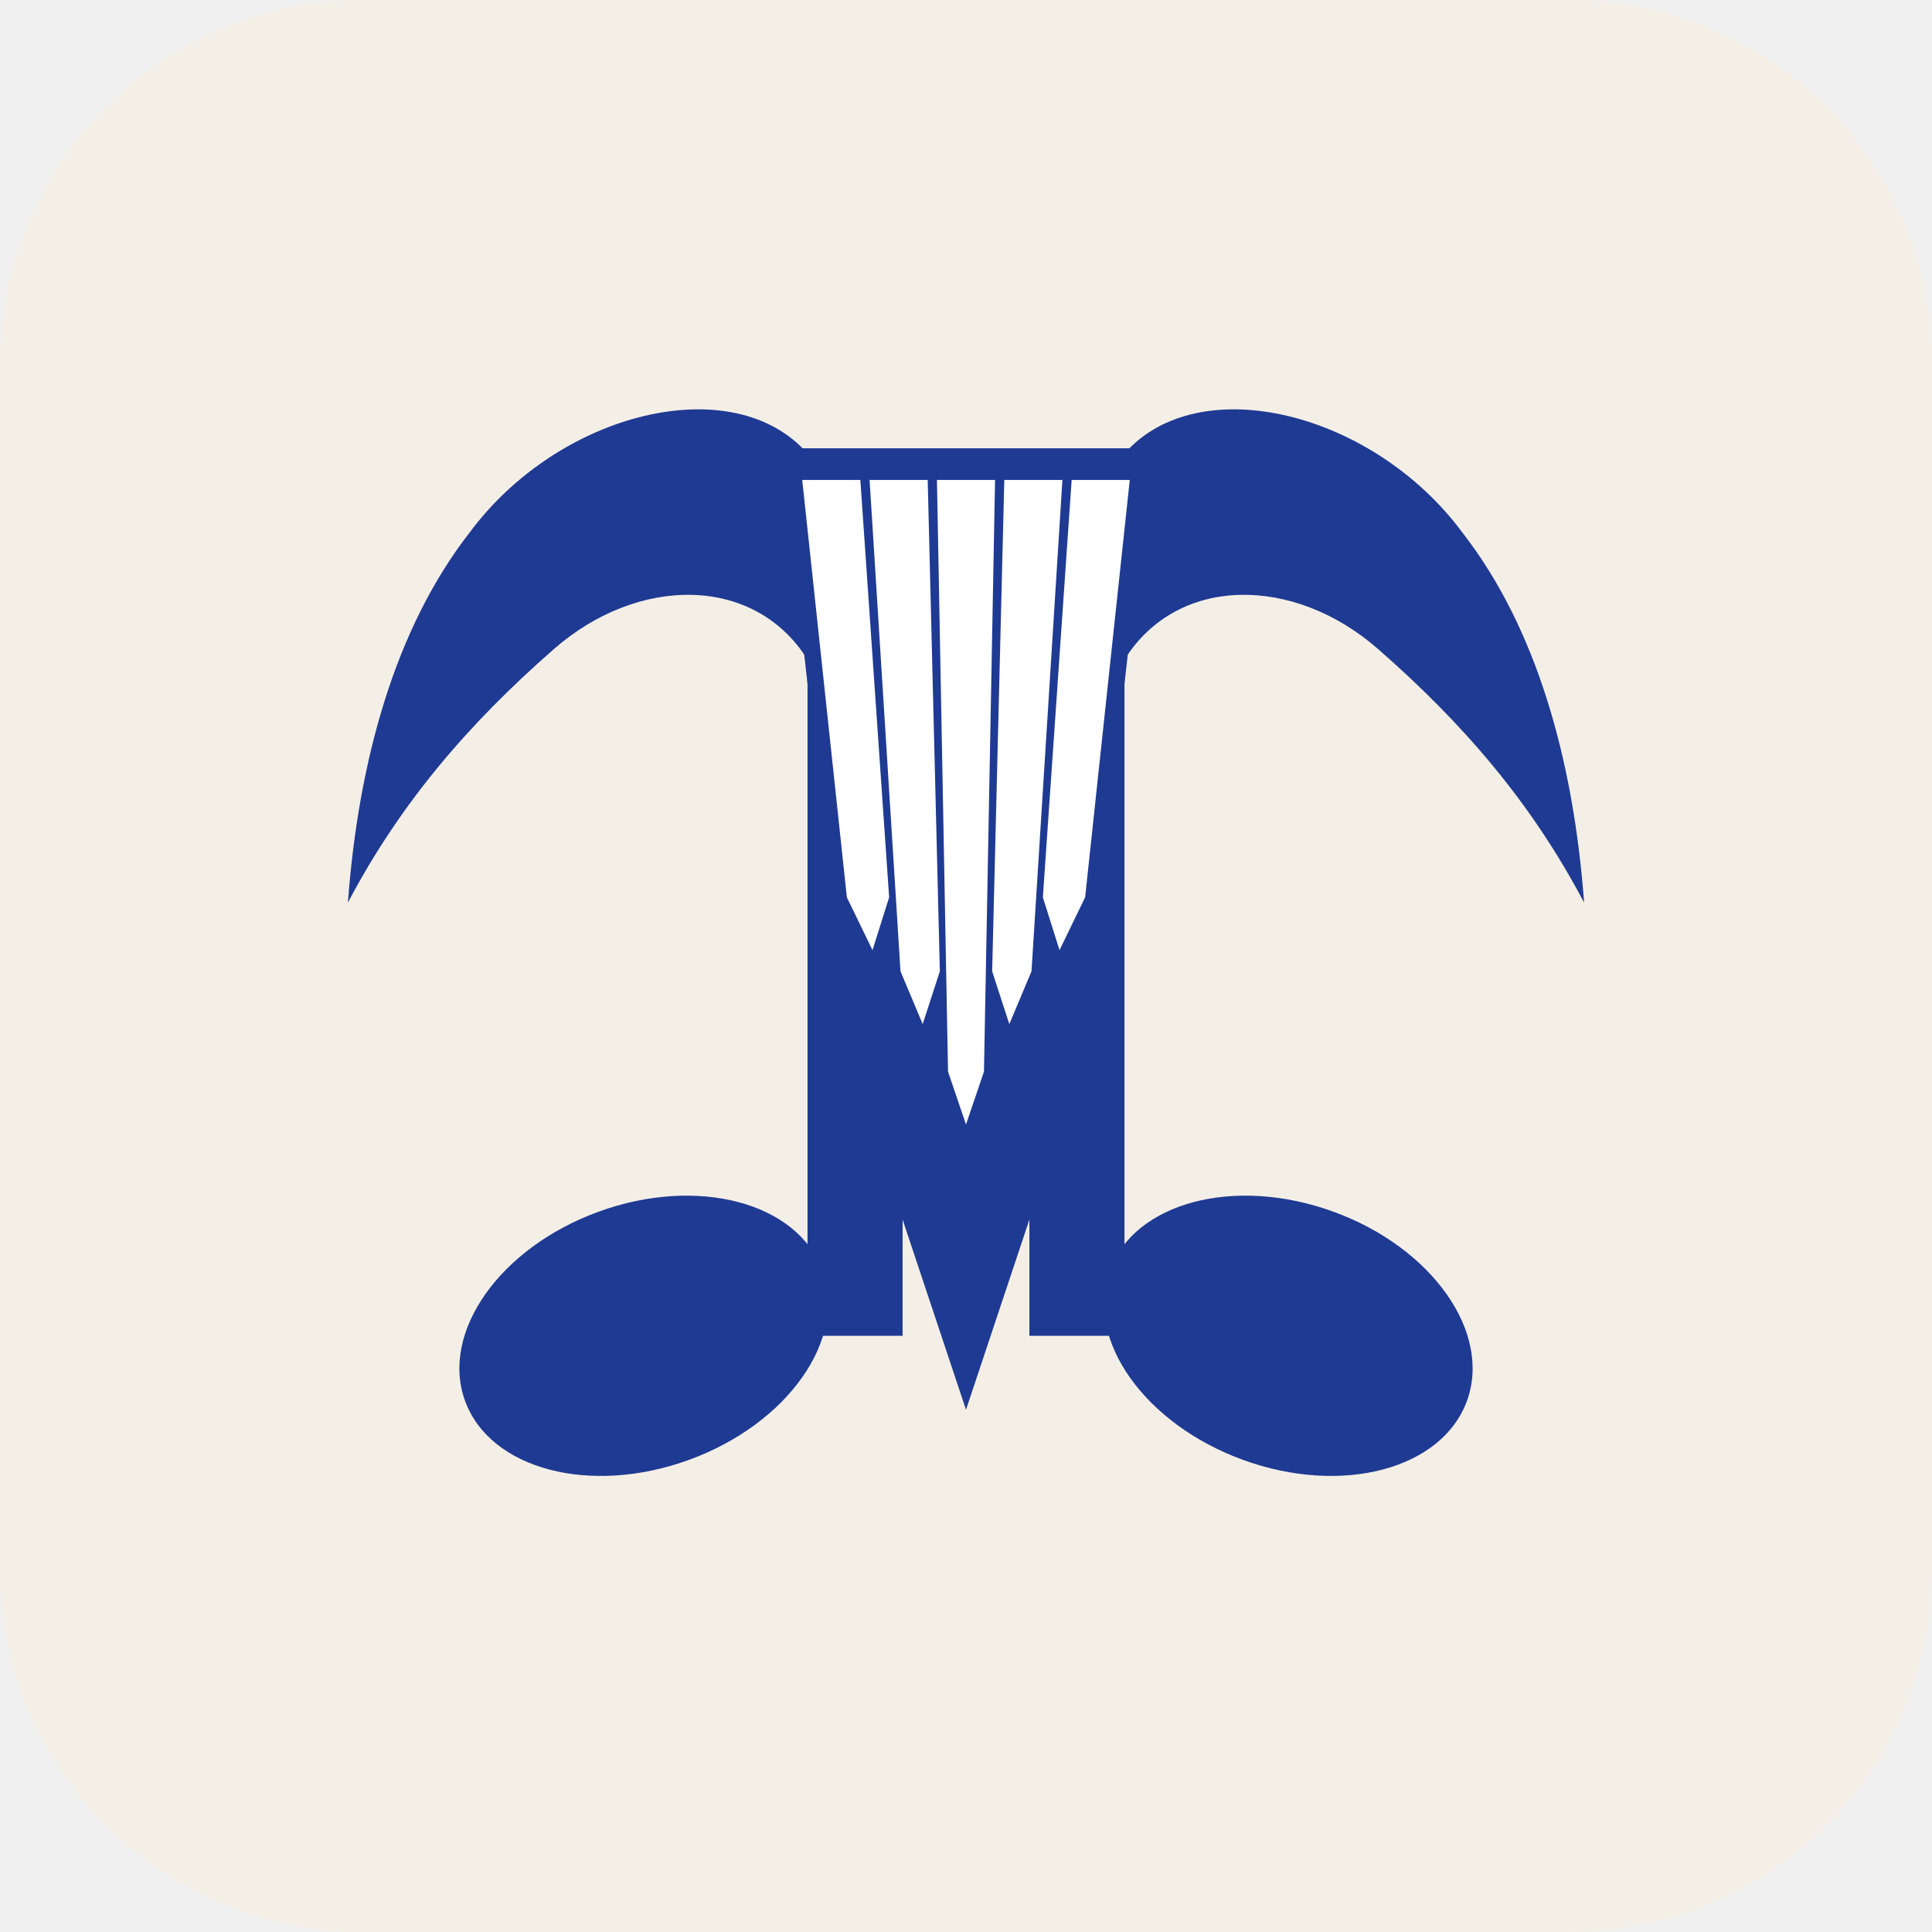
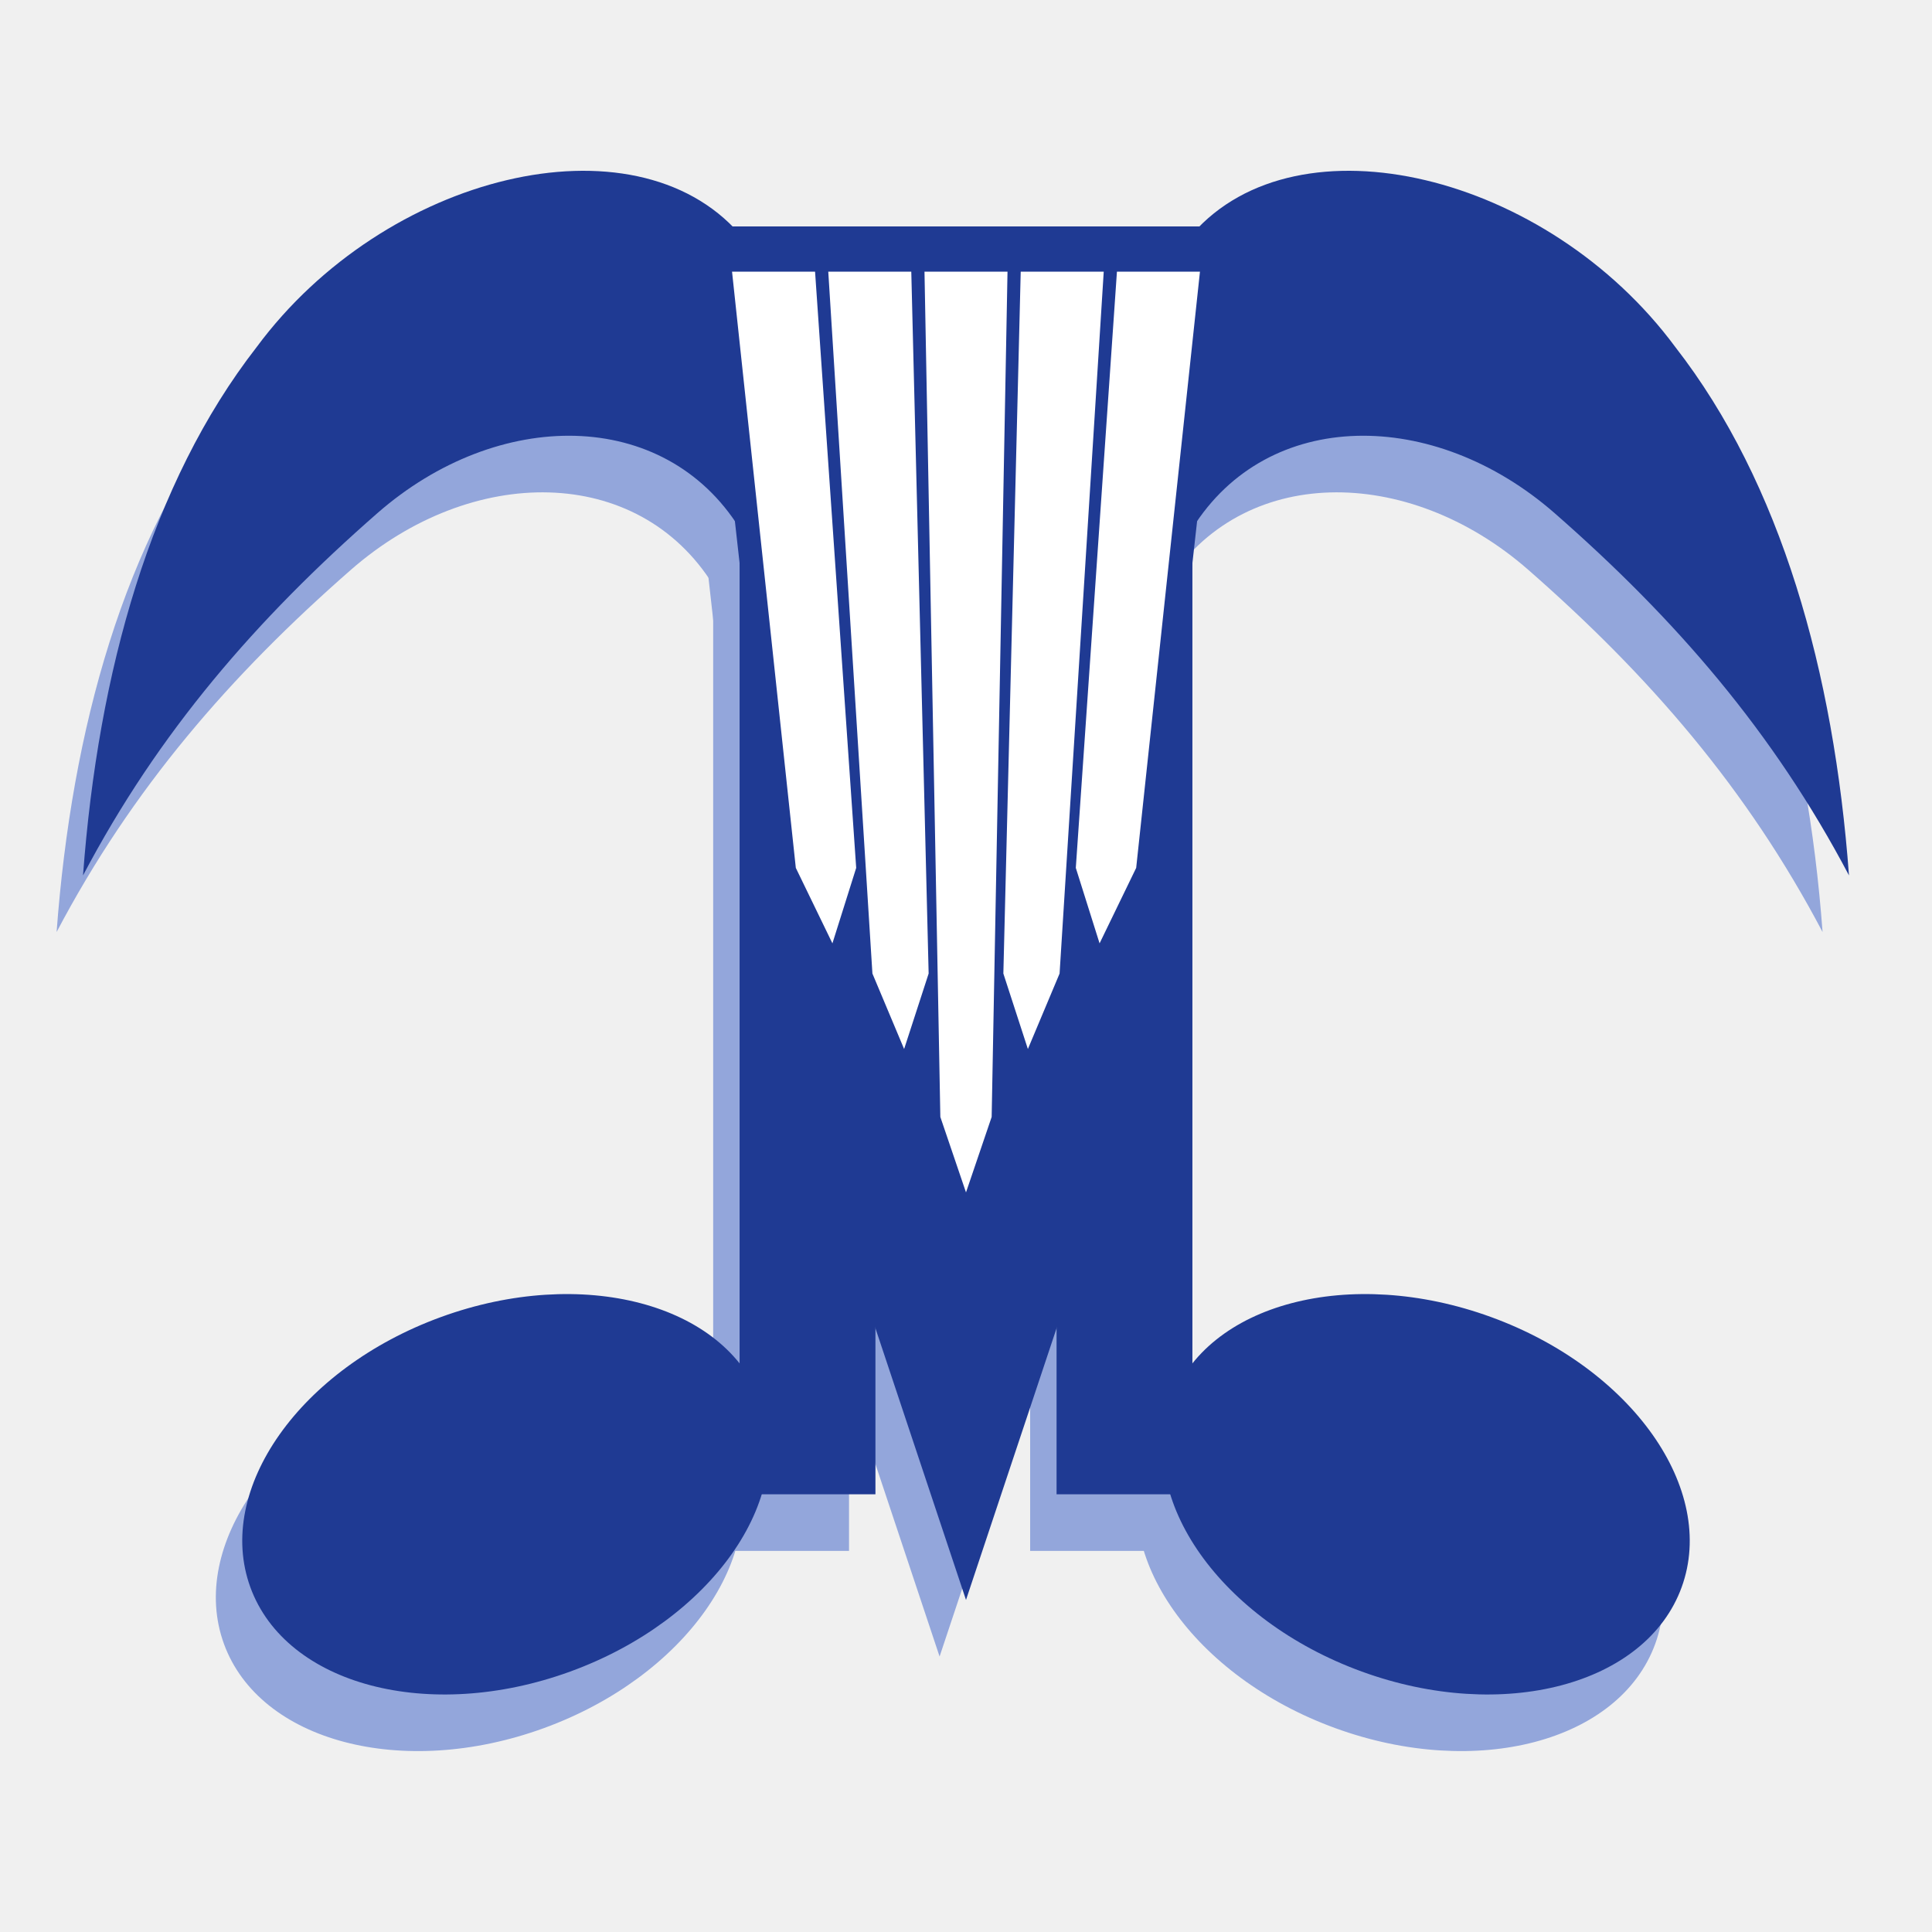
- <svg xmlns="http://www.w3.org/2000/svg" viewBox="0 0 512 512" role="img" aria-label="Pragma">
+ <svg xmlns="http://www.w3.org/2000/svg" viewBox="0 0 512 512" width="512" height="512">
  <defs>
    <g id="half">
      <ellipse cx="134" cy="396" rx="72" ry="50" transform="rotate(-20 134 396)" />
      <path d="M232 66 L232 396 L196 396 L196 140                C176 108, 132 108, 100 136                C68 164, 42 194, 22 232                C26 178, 40 128, 68 92                C102 46, 168 30, 196 62 Z" />
    </g>
-   </defs>
-   <rect width="512" height="512" rx="96" fill="#f4efe6" />
-   <g transform="translate(76.8,76.8) scale(0.7)">
-     <g fill="#1f3a93">
+     <g id="mark">
      <use href="#half" />
      <use href="#half" transform="translate(512,0) scale(-1,1)" />
      <path d="M186 60 L326 60 L300 292 L256 424 L212 292 Z" />
    </g>
-     <g fill="#ffffff">
+     <g id="keys">
      <polygon points="194,72 216,72 226.9,230 220.6,250 210.9,230" />
      <polygon points="219.5,72 241.5,72 246.1,258 239.6,278 231.2,258" />
      <polygon points="245,72 267,72 262.8,296 256,316 249.2,296" />
      <polygon points="270.5,72 292.5,72 280.8,258 272.4,278 265.9,258" />
      <polygon points="296,72 318,72 301.1,230 291.4,250 285.1,230" />
    </g>
-   </g>
+   </defs>
+   <use href="#mark" transform="translate(-7,15)" fill="#93a6db" />
+   <use href="#mark" fill="#1f3a93" />
+   <use href="#keys" fill="#ffffff" />
</svg>
